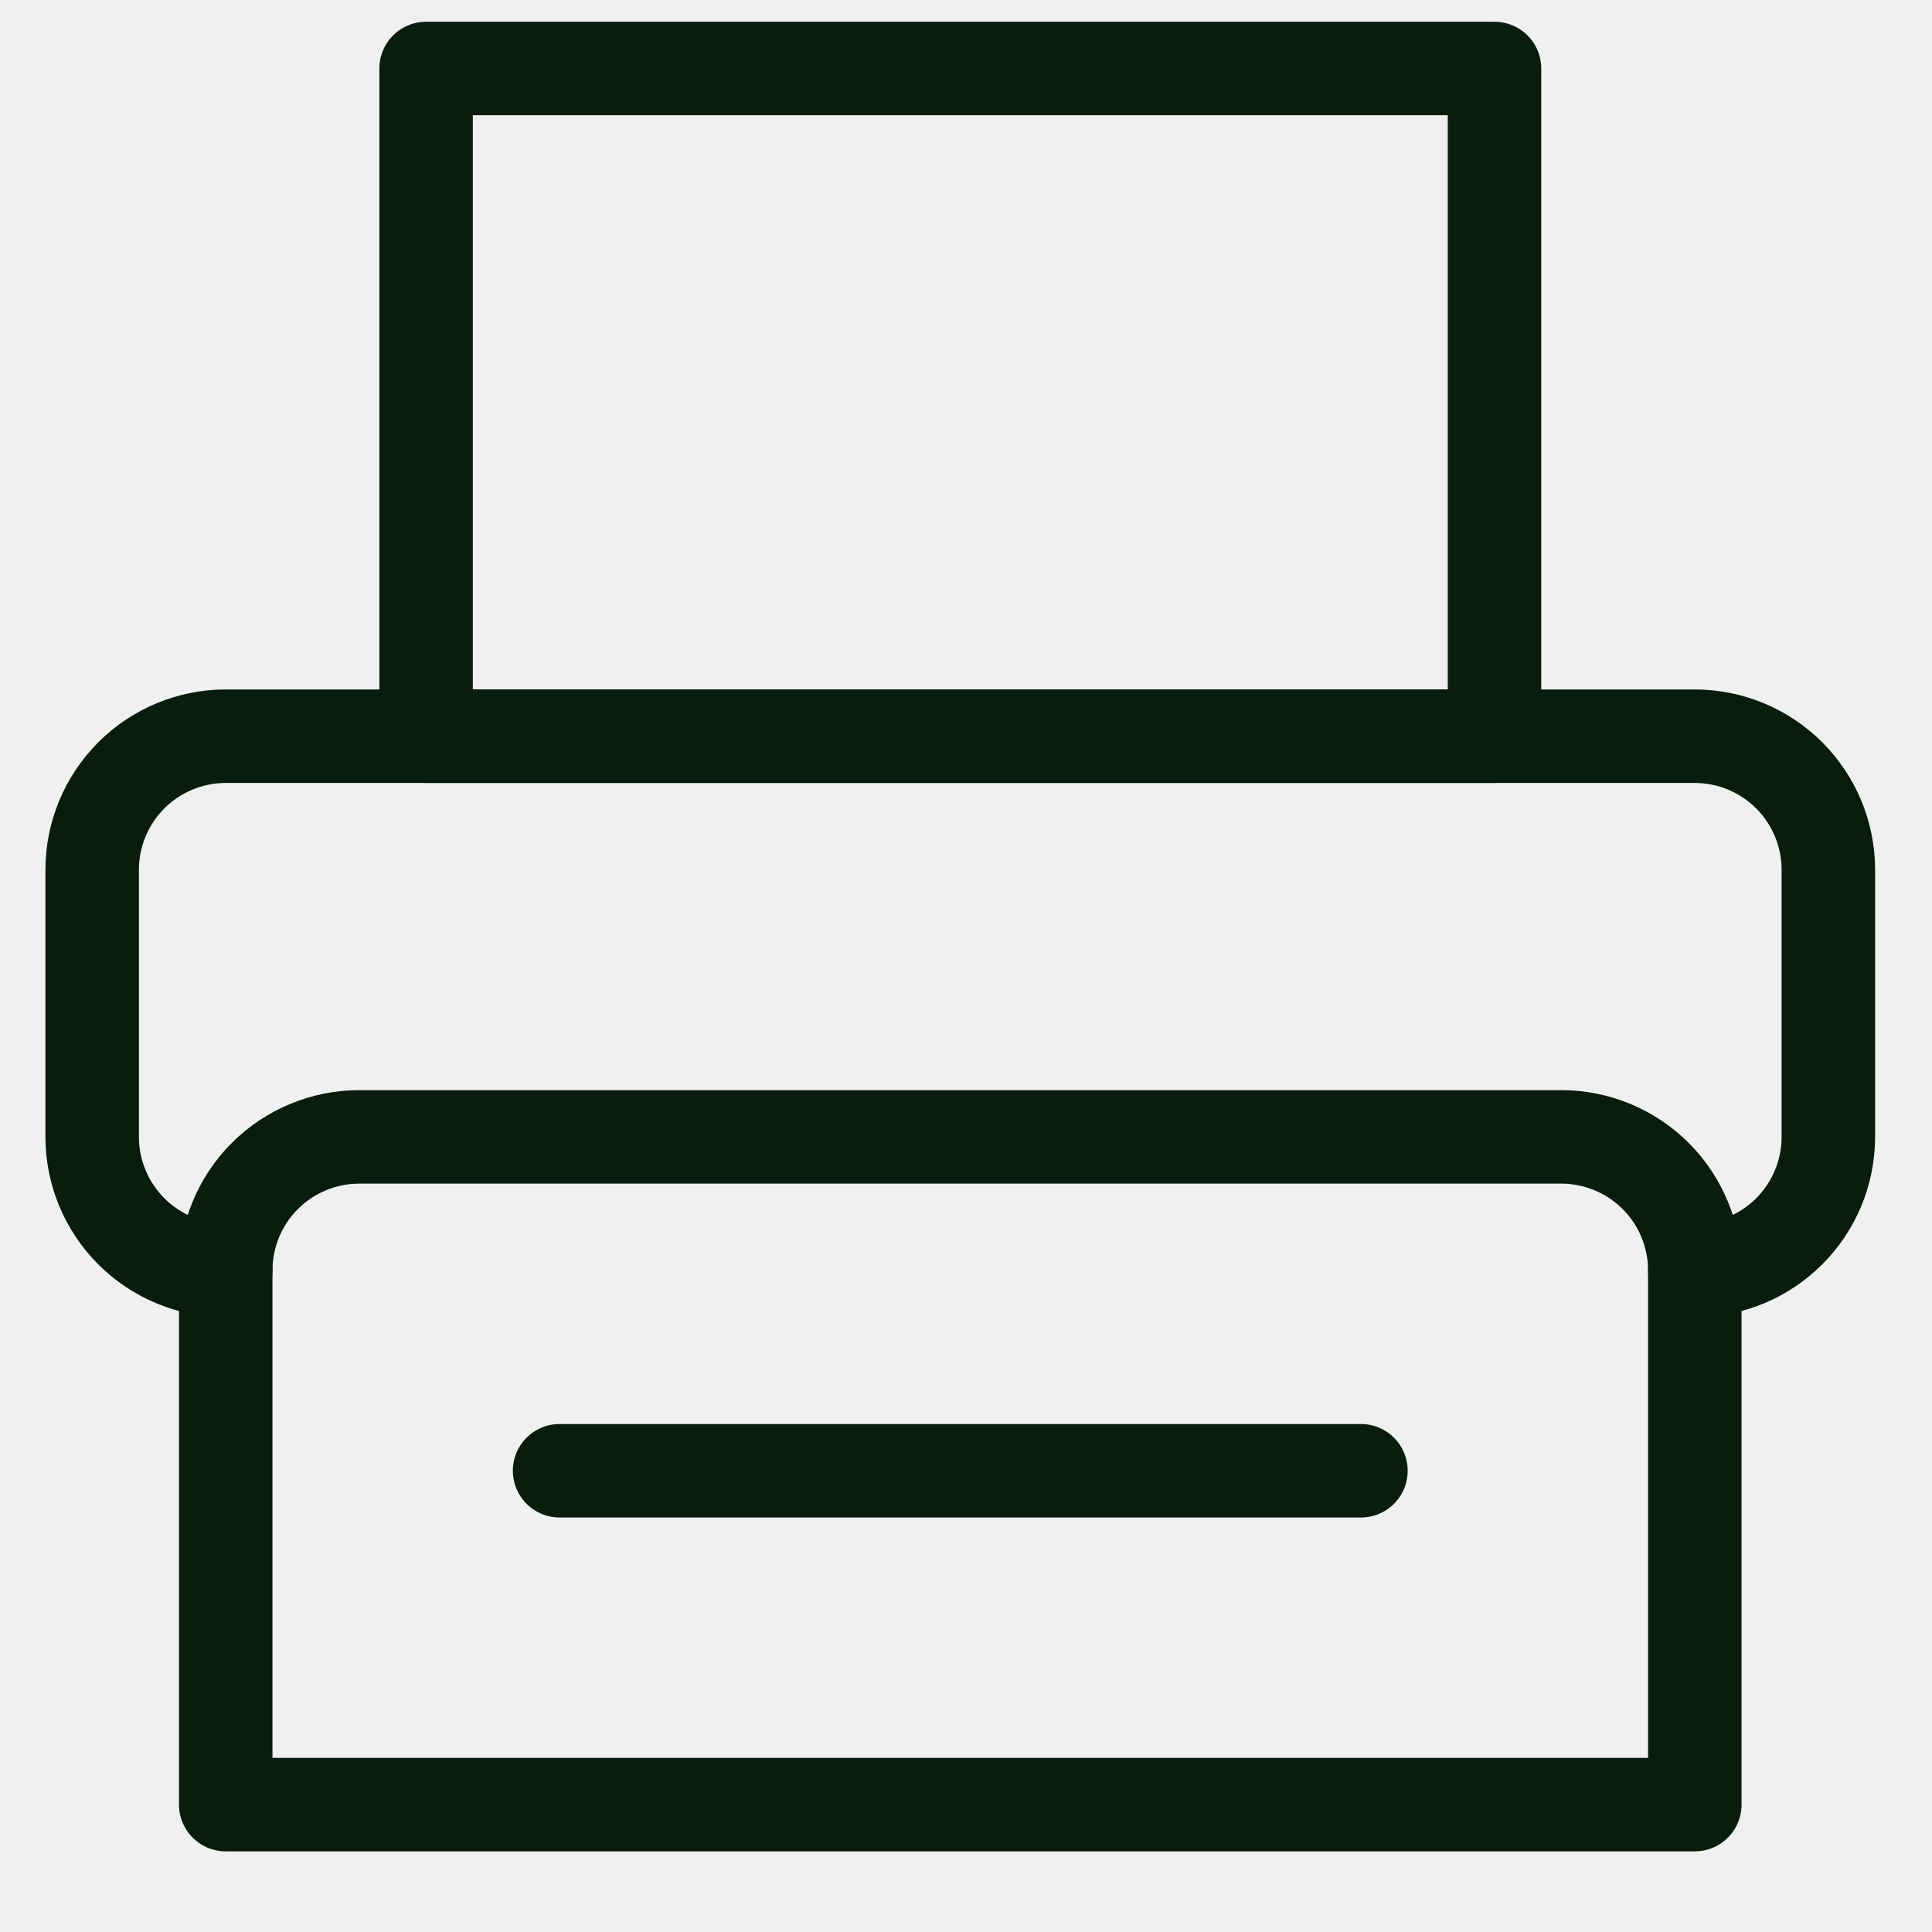
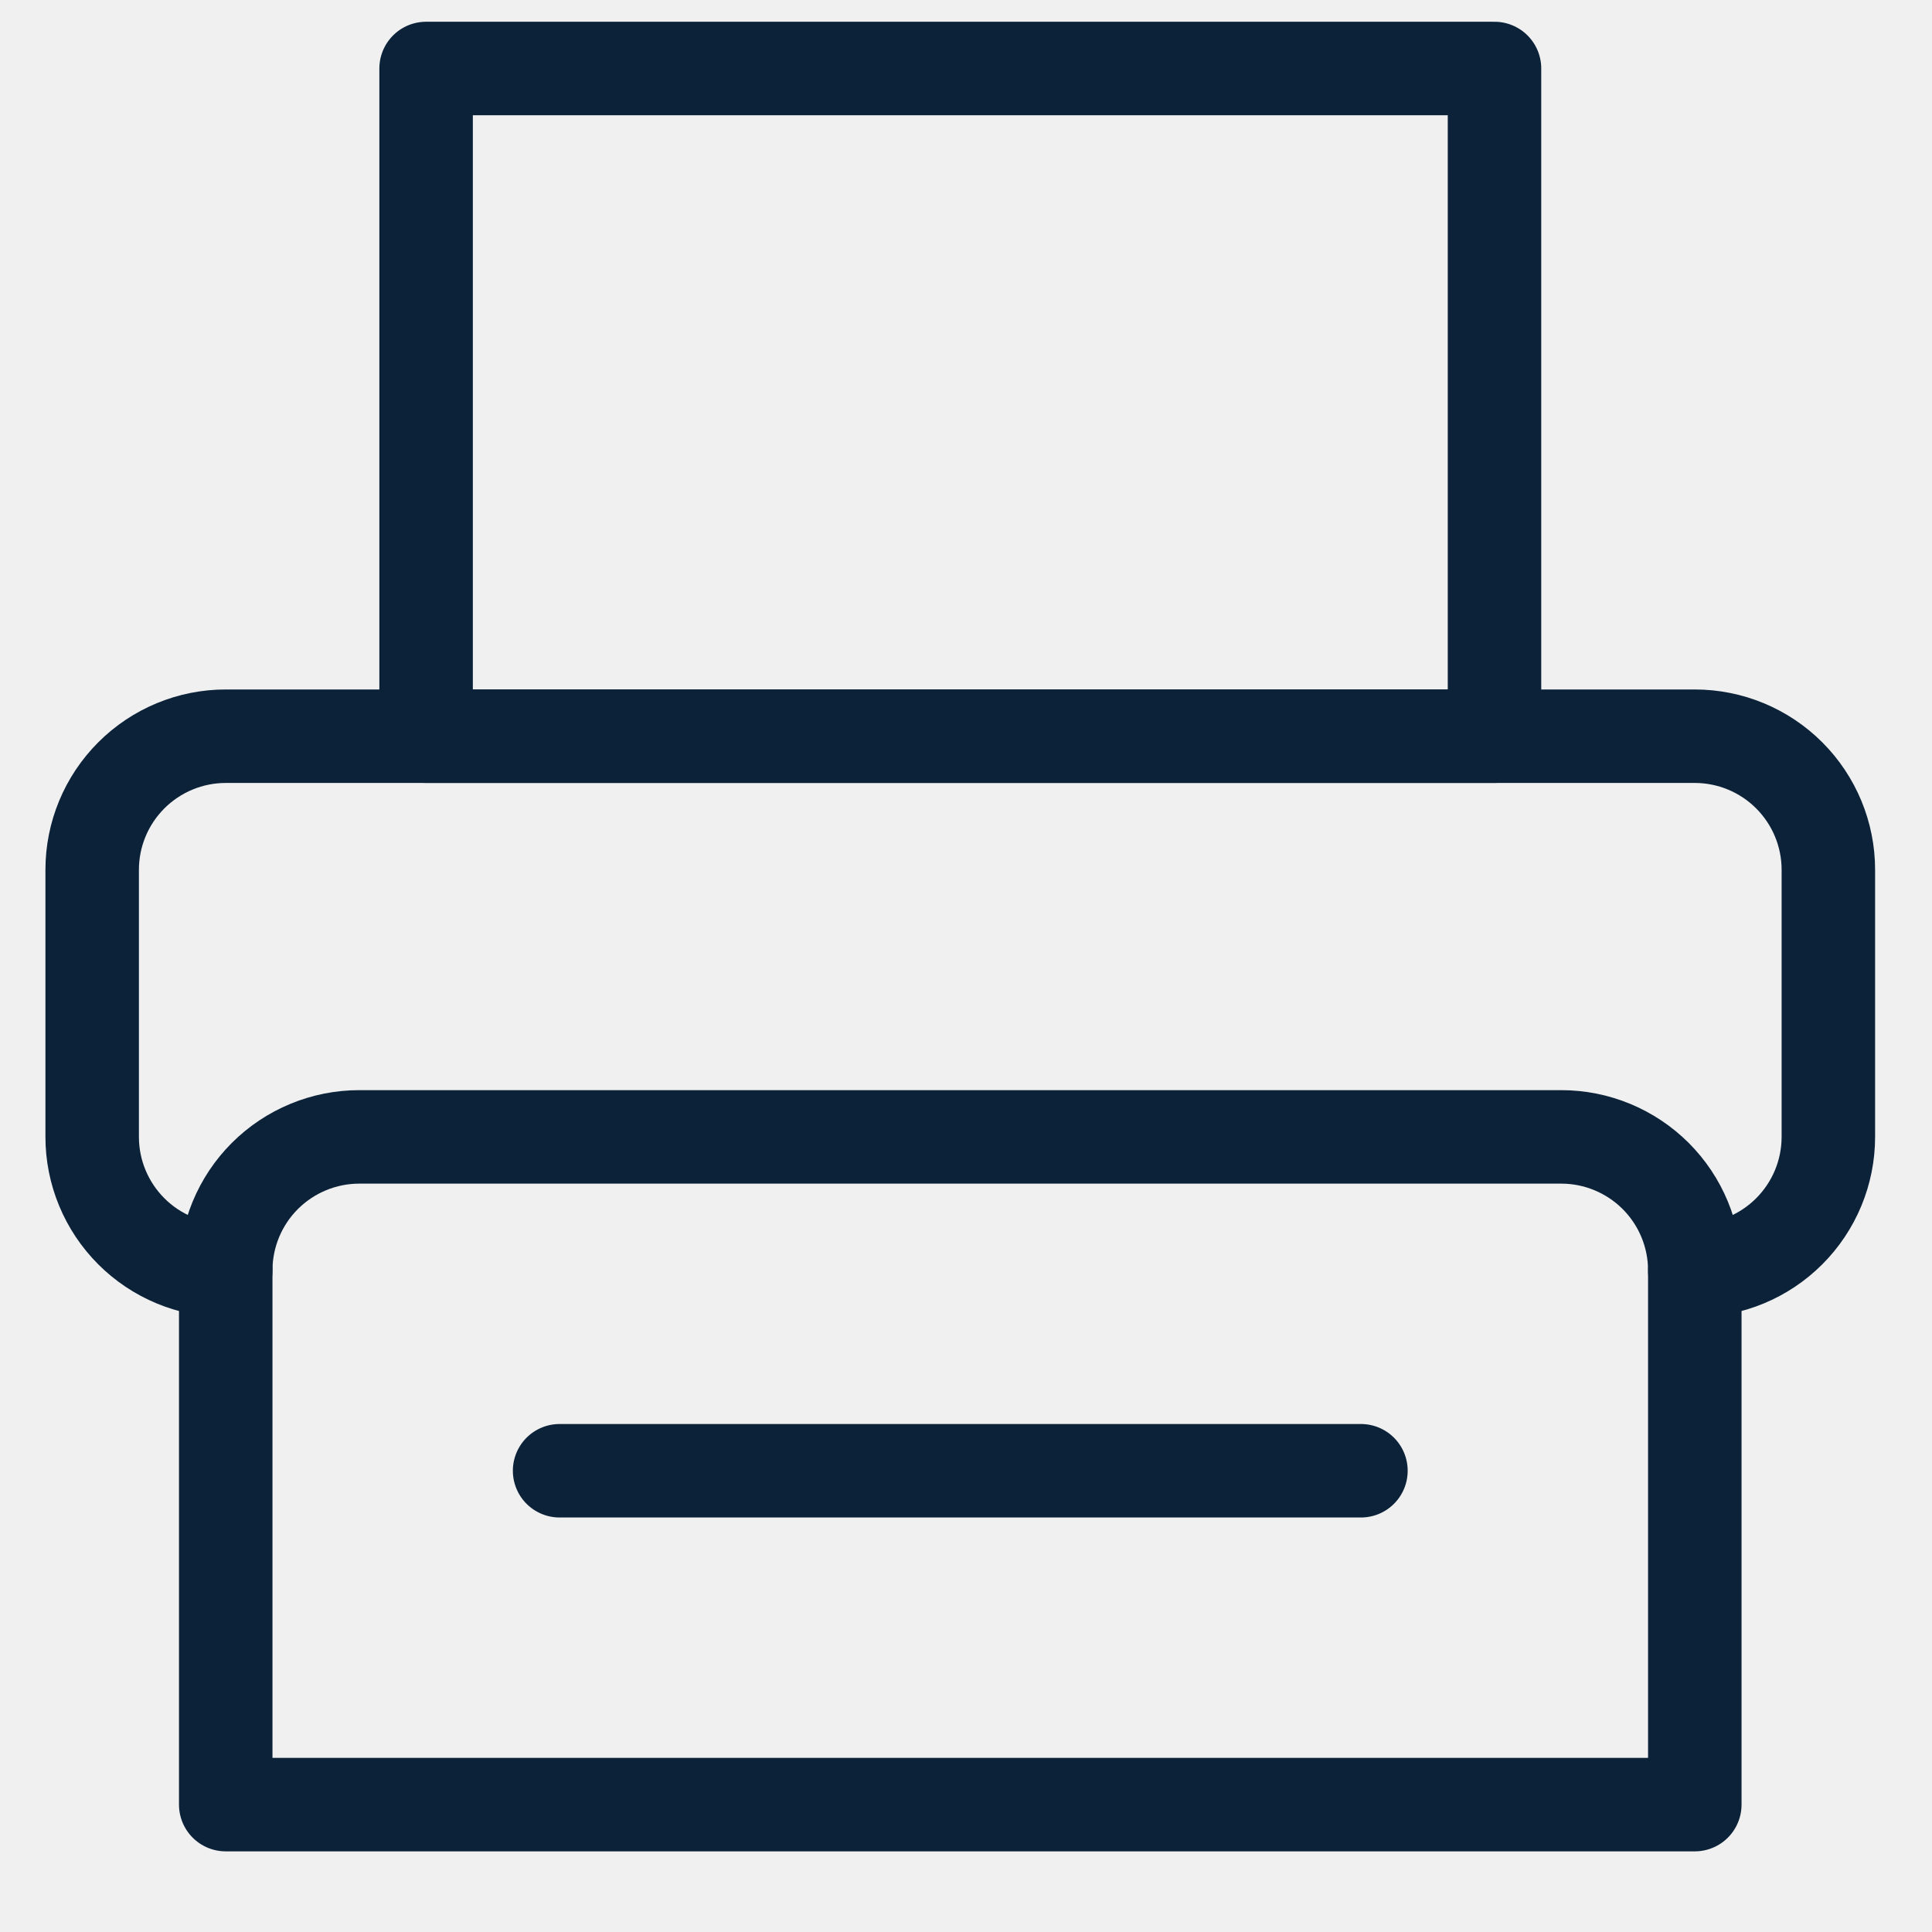
<svg xmlns="http://www.w3.org/2000/svg" width="31" height="31" viewBox="0 0 31 31" fill="none">
  <g clip-path="url(#clip0_347_8617)">
-     <path d="M5.765 18.242H25.051C25.619 18.242 26.164 18.468 26.566 18.869C26.968 19.271 27.194 19.816 27.194 20.385V28.956H3.622V20.385C3.622 19.816 3.848 19.271 4.25 18.869C4.652 18.468 5.197 18.242 5.765 18.242V18.242Z" stroke="#081D0D" stroke-width="1.5" stroke-linecap="round" stroke-linejoin="round" />
-     <path d="M3.622 20.385C3.054 20.385 2.509 20.159 2.107 19.757C1.705 19.355 1.479 18.81 1.479 18.242V13.956C1.479 13.388 1.705 12.843 2.107 12.441C2.509 12.039 3.054 11.813 3.622 11.813H27.194C27.762 11.813 28.307 12.039 28.709 12.441C29.111 12.843 29.337 13.388 29.337 13.956V18.242C29.337 18.81 29.111 19.355 28.709 19.757C28.307 20.159 27.762 20.385 27.194 20.385" stroke="#081D0D" stroke-width="1.5" stroke-linecap="round" stroke-linejoin="round" />
-     <path d="M23.98 1.099H6.837V11.813H23.98V1.099Z" stroke="#081D0D" stroke-width="1.5" stroke-linecap="round" stroke-linejoin="round" />
-     <path d="M8.979 23.599H21.837" stroke="#081D0D" stroke-width="1.5" stroke-linecap="round" stroke-linejoin="round" />
+     <path d="M5.765 18.242H25.051C25.619 18.242 26.164 18.468 26.566 18.869C26.968 19.271 27.194 19.816 27.194 20.385V28.956H3.622V20.385C3.622 19.816 3.848 19.271 4.25 18.869C4.652 18.468 5.197 18.242 5.765 18.242V18.242Z" stroke="#0B2239" stroke-width="1.5" stroke-linecap="round" stroke-linejoin="round" />
+     <path d="M3.622 20.385C3.054 20.385 2.509 20.159 2.107 19.757C1.705 19.355 1.479 18.81 1.479 18.242V13.956C1.479 13.388 1.705 12.843 2.107 12.441C2.509 12.039 3.054 11.813 3.622 11.813H27.194C27.762 11.813 28.307 12.039 28.709 12.441C29.111 12.843 29.337 13.388 29.337 13.956V18.242C29.337 18.81 29.111 19.355 28.709 19.757C28.307 20.159 27.762 20.385 27.194 20.385" stroke="#0B2239" stroke-width="1.5" stroke-linecap="round" stroke-linejoin="round" />
+     <path d="M23.98 1.099H6.837V11.813H23.98V1.099Z" stroke="#0B2239" stroke-width="1.5" stroke-linecap="round" stroke-linejoin="round" />
+     <path d="M8.979 23.599H21.837" stroke="#0B2239" stroke-width="1.5" stroke-linecap="round" stroke-linejoin="round" />
  </g>
  <defs>
    <clipPath id="clip0_347_8617">
      <rect width="30" height="30" fill="white" transform="translate(0.408203 0.0751953)" />
    </clipPath>
  </defs>
</svg>
